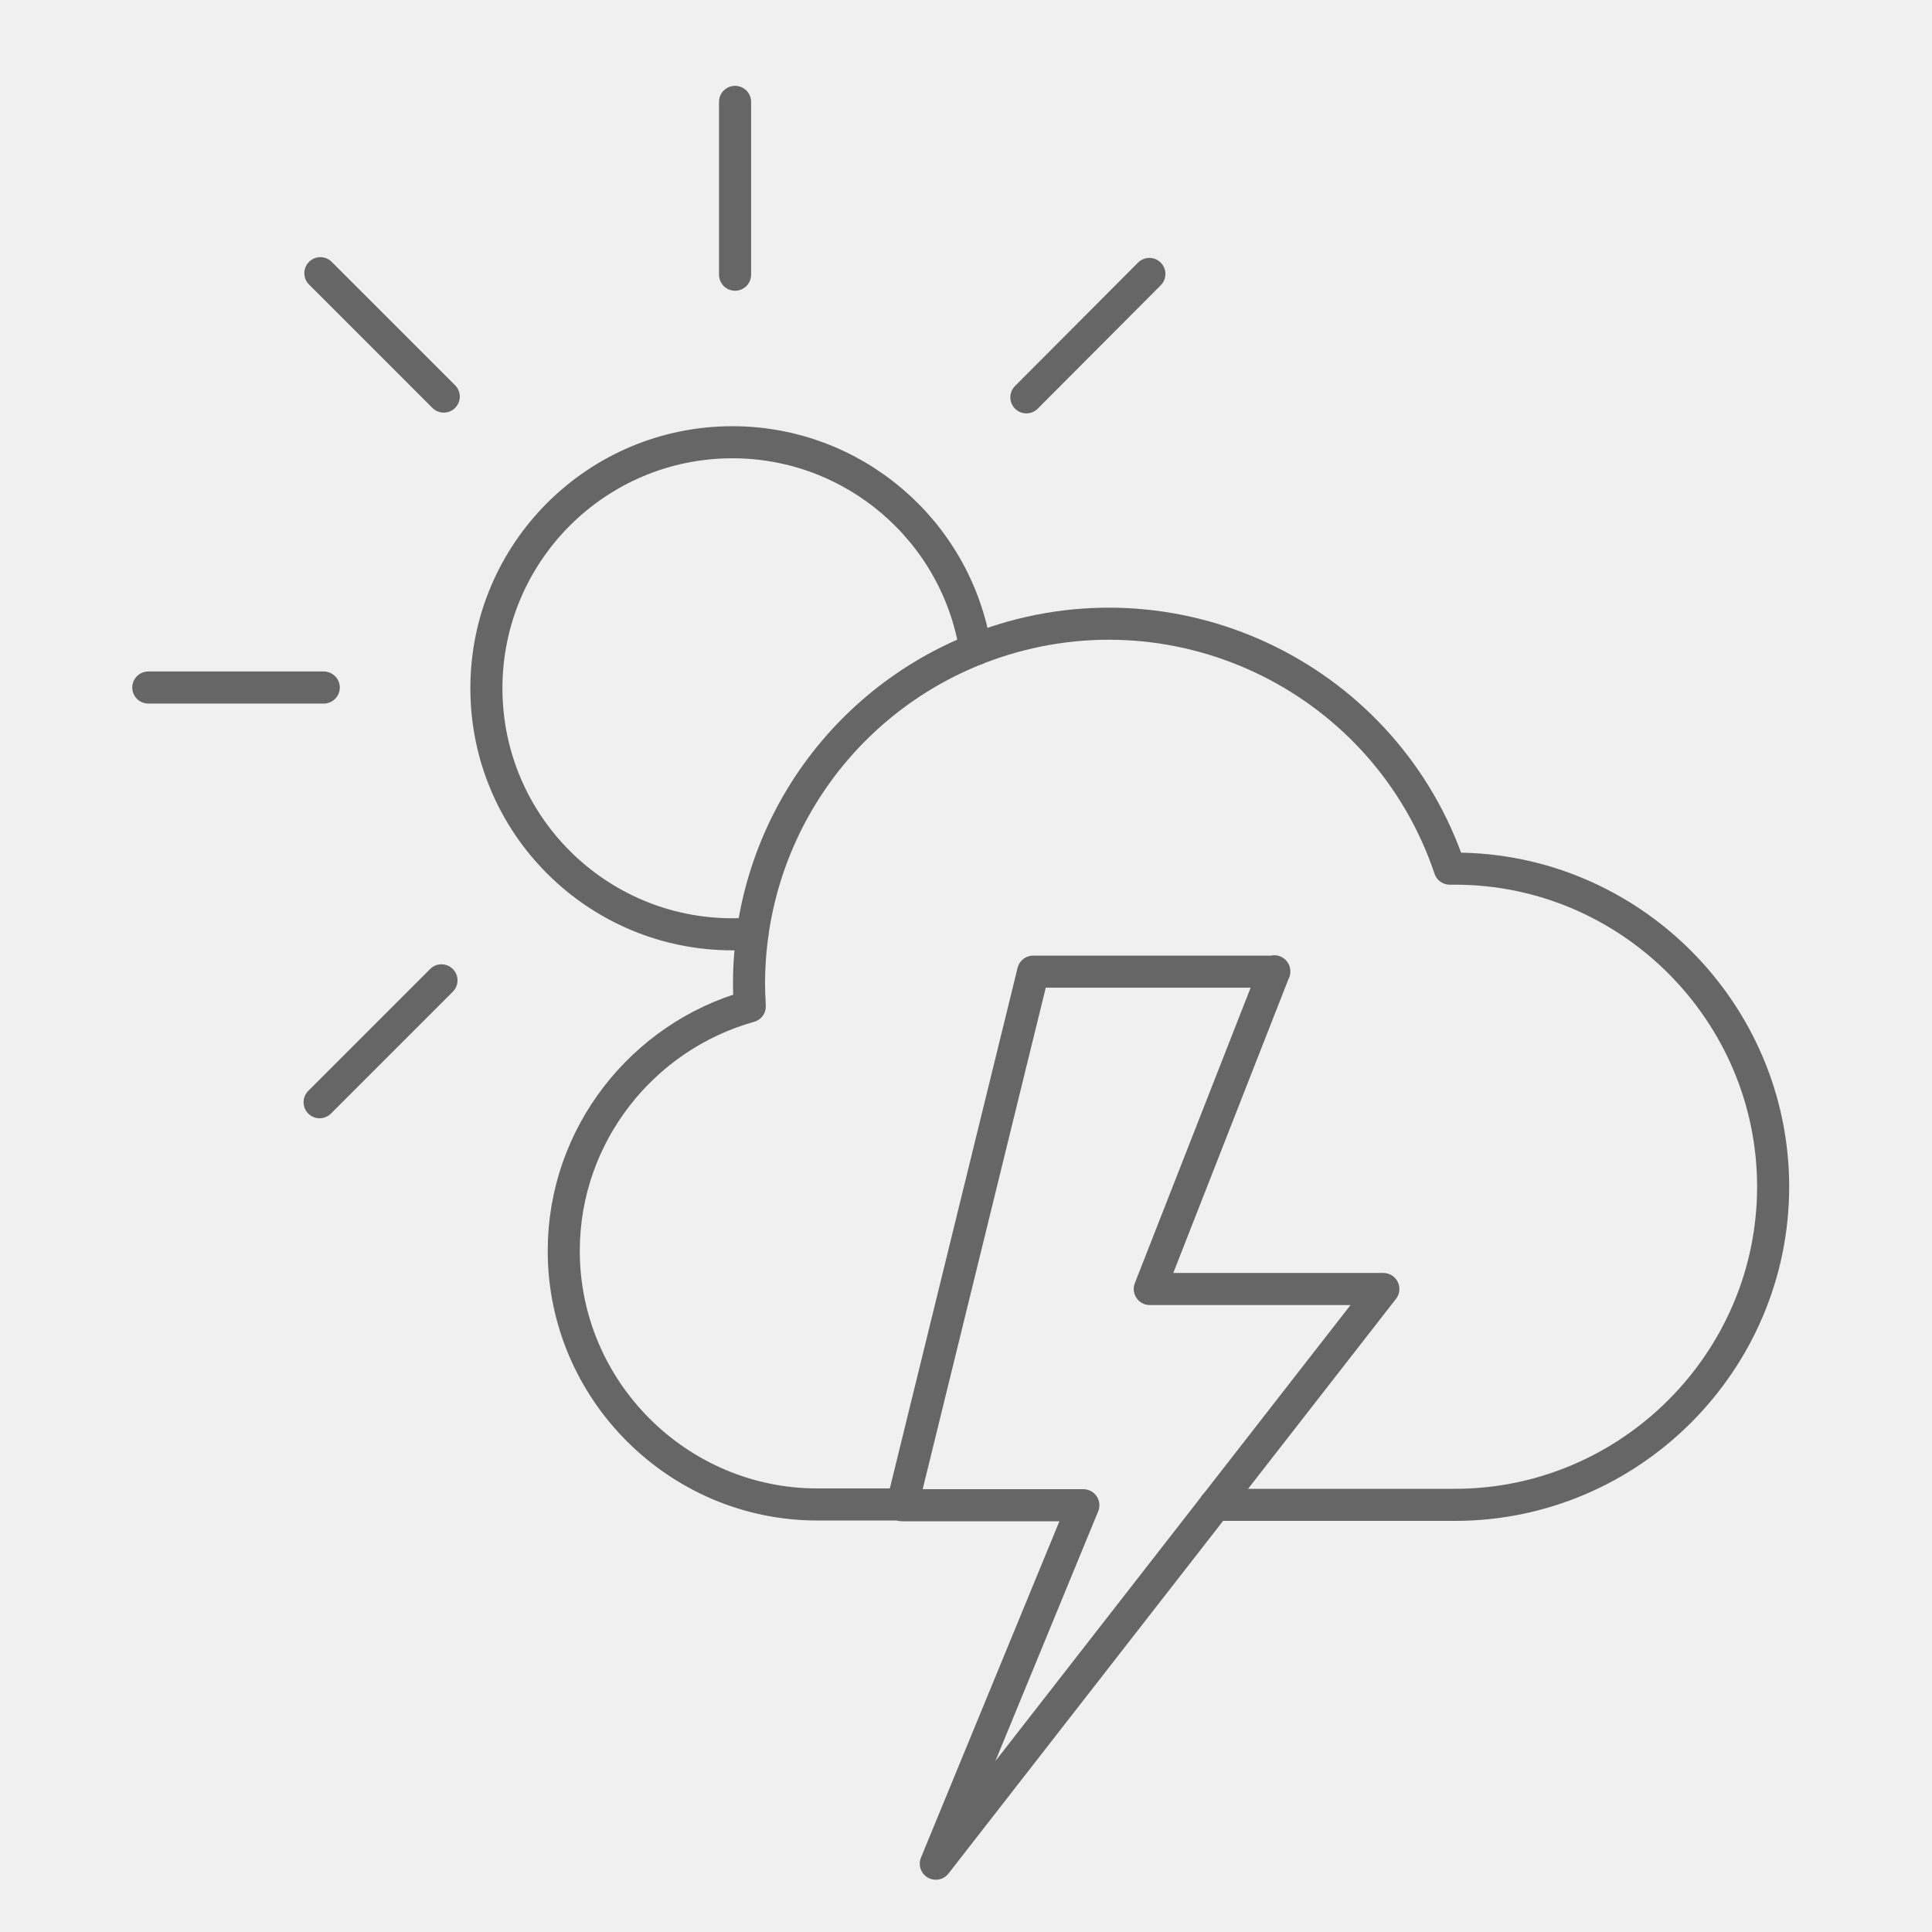
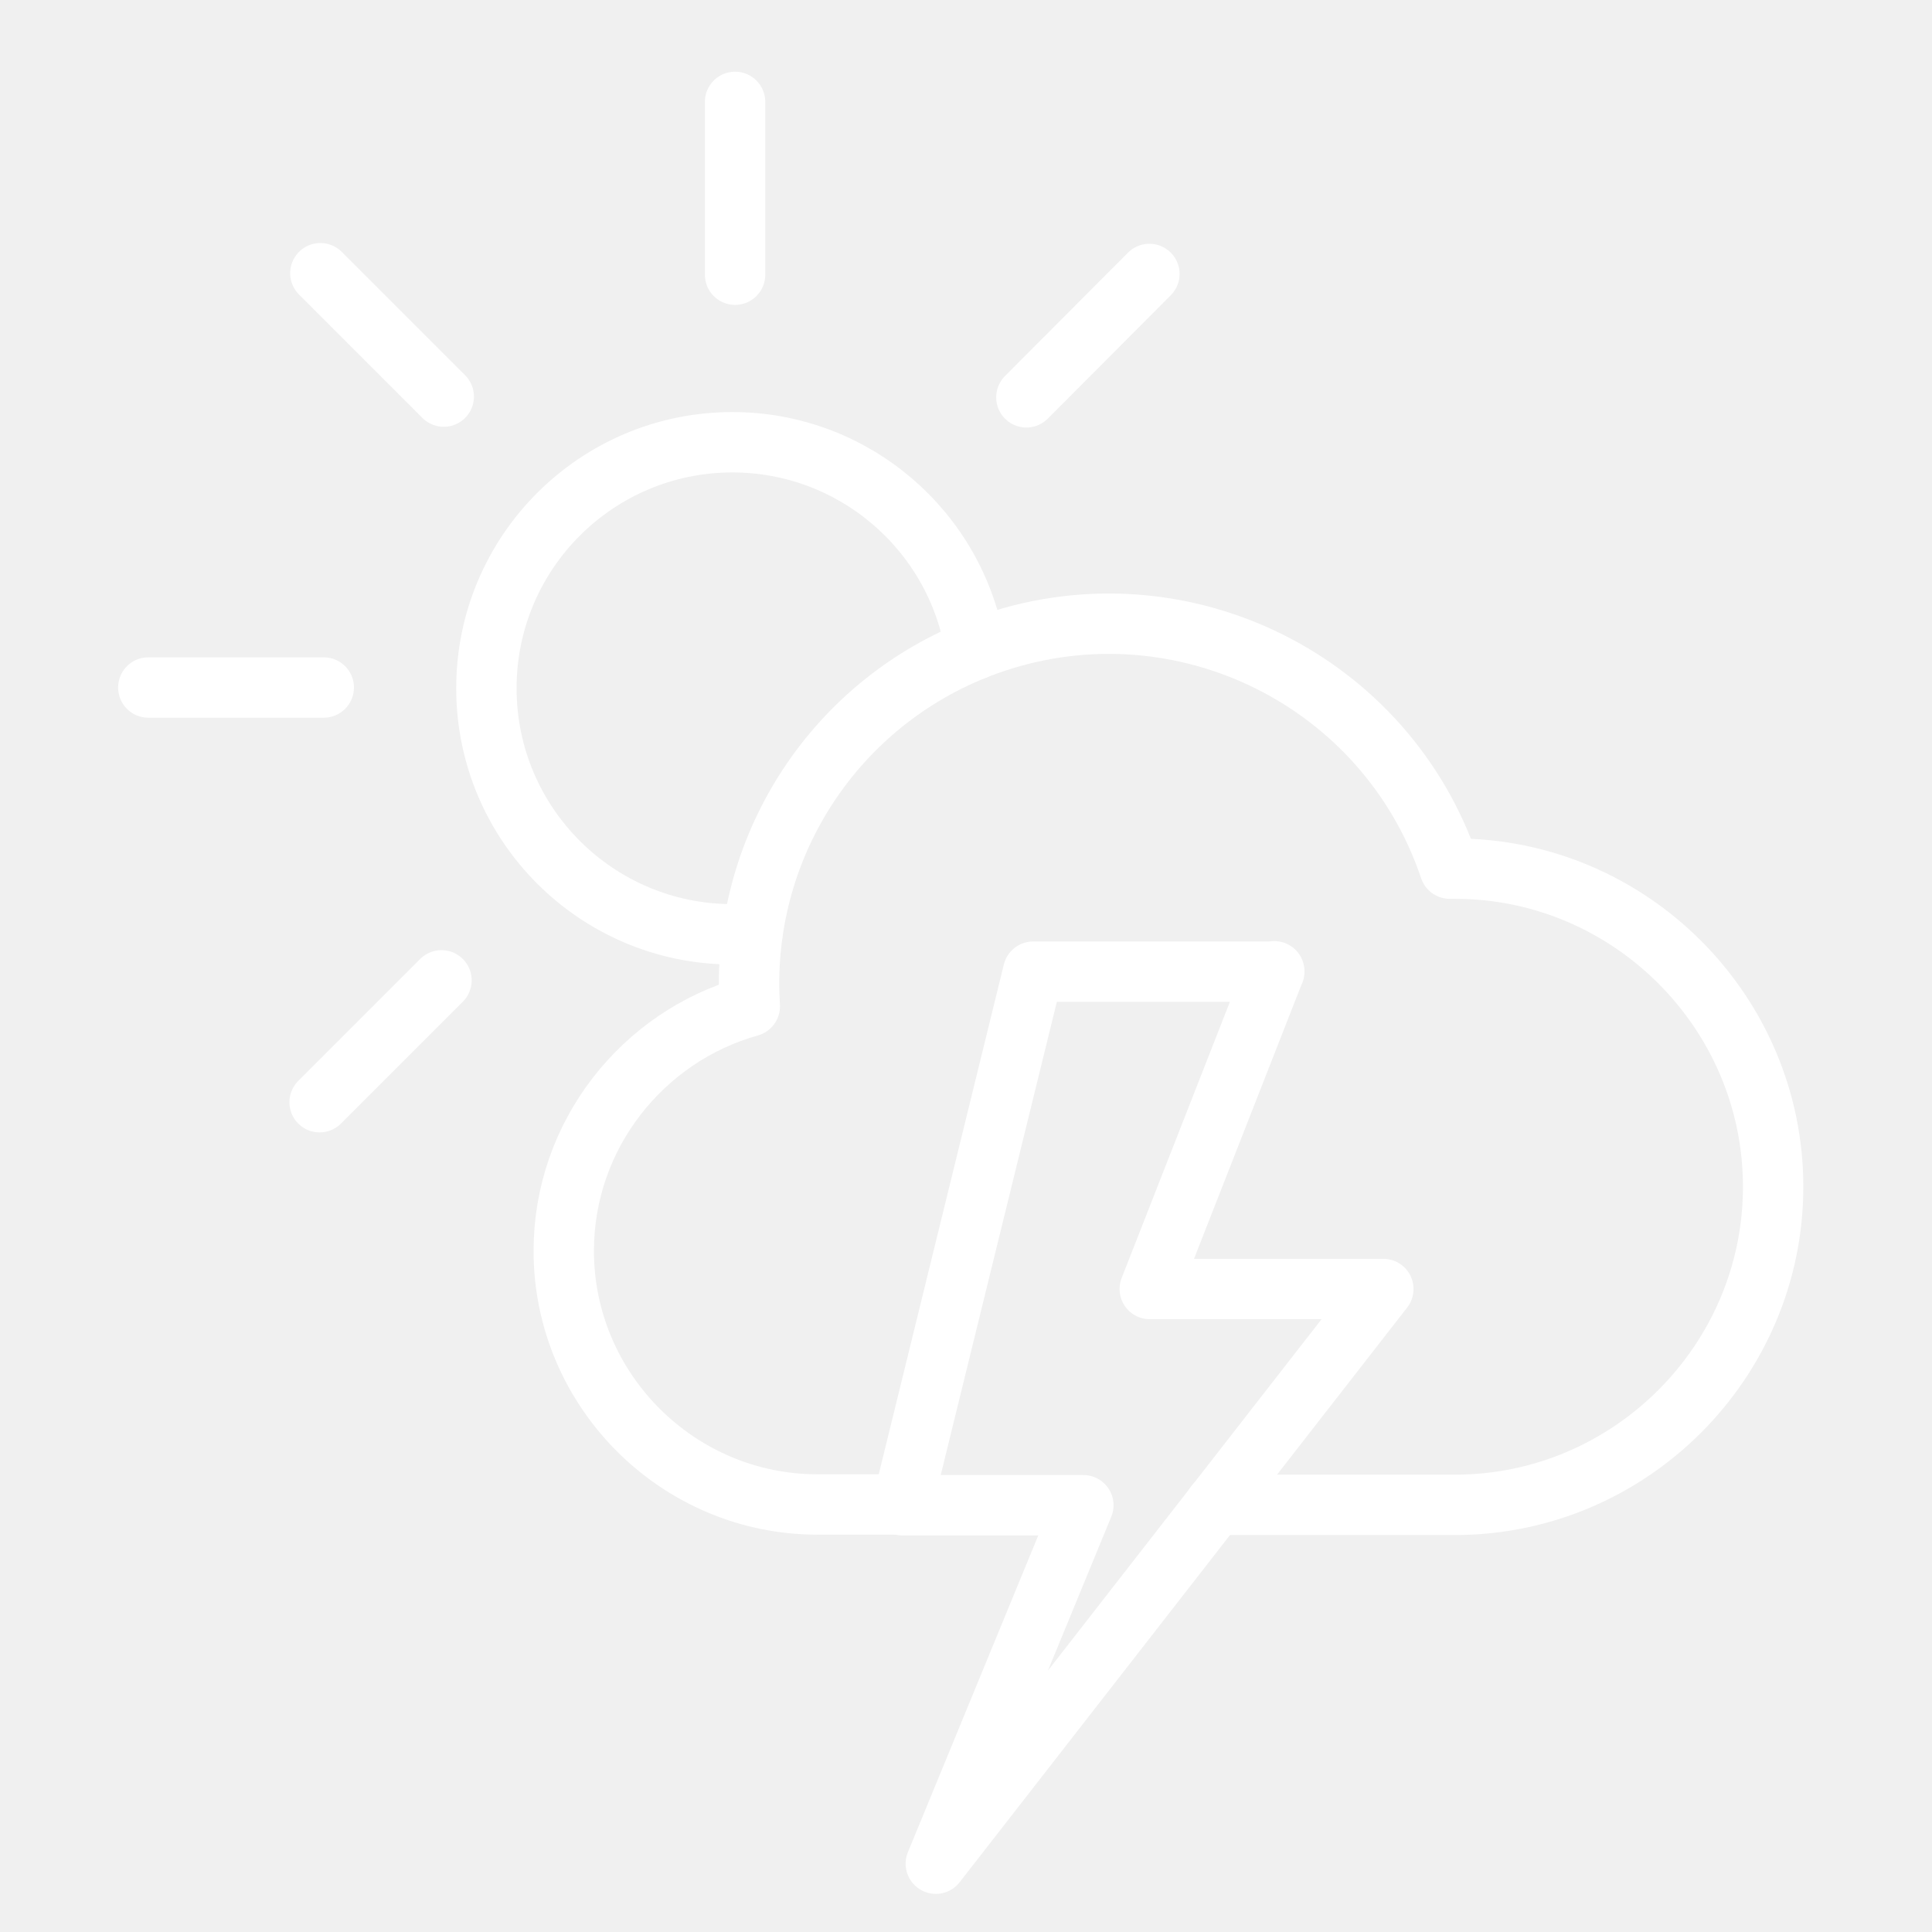
<svg xmlns="http://www.w3.org/2000/svg" version="1.1" id="Layer_1" x="0" y="0" viewBox="0 0 512 512" xml:space="preserve">
-   <style>.st0{fill:none;stroke:#666;stroke-width:8.5;stroke-linecap:round;stroke-linejoin:round}</style>
+   <style>.st0{fill:none;stroke:#fff;stroke-width:16;stroke-linecap:round;stroke-linejoin:round}</style>
  <path class="st0" d="M39.3 182.2h46.5M199.4 247.4c-1.7.1-3.5.2-5.3.2-36 0-65.2-29.2-65.2-65.2s29.2-65.2 65.2-65.2c32 0 59.3 23.3 64.4 54.9M194.8 72.8V27M84.9 72.4l32.7 32.7M84.7 292.1l32.3-32.3M272 105.3l32.6-32.7" />
-   <path d="M339.1 262.4z" fill="#666" />
+   <path d="M339.1 262.4z" fill="#fff" />
  <path class="st0" d="M322 398.8h63.6c46.3 0 84.3-37.9 84.3-84.3 0-46.3-37.9-84.3-84.3-84.3h-1.4c-16.8-49.9-70.9-76.7-120.8-59.9-38.8 13.1-64.9 49.4-64.9 90.4 0 2 .1 4 .2 6-28.3 7.9-49.3 34-49.3 64.8 0 37 30.3 67.2 67.2 67.2h22.5" />
  <path class="st0" d="M337.7 257.4l-33 84.2h61.9L248 493.9l39.1-95h-48l34.7-141.4h63.9m28.9 84.2" />
</svg>
